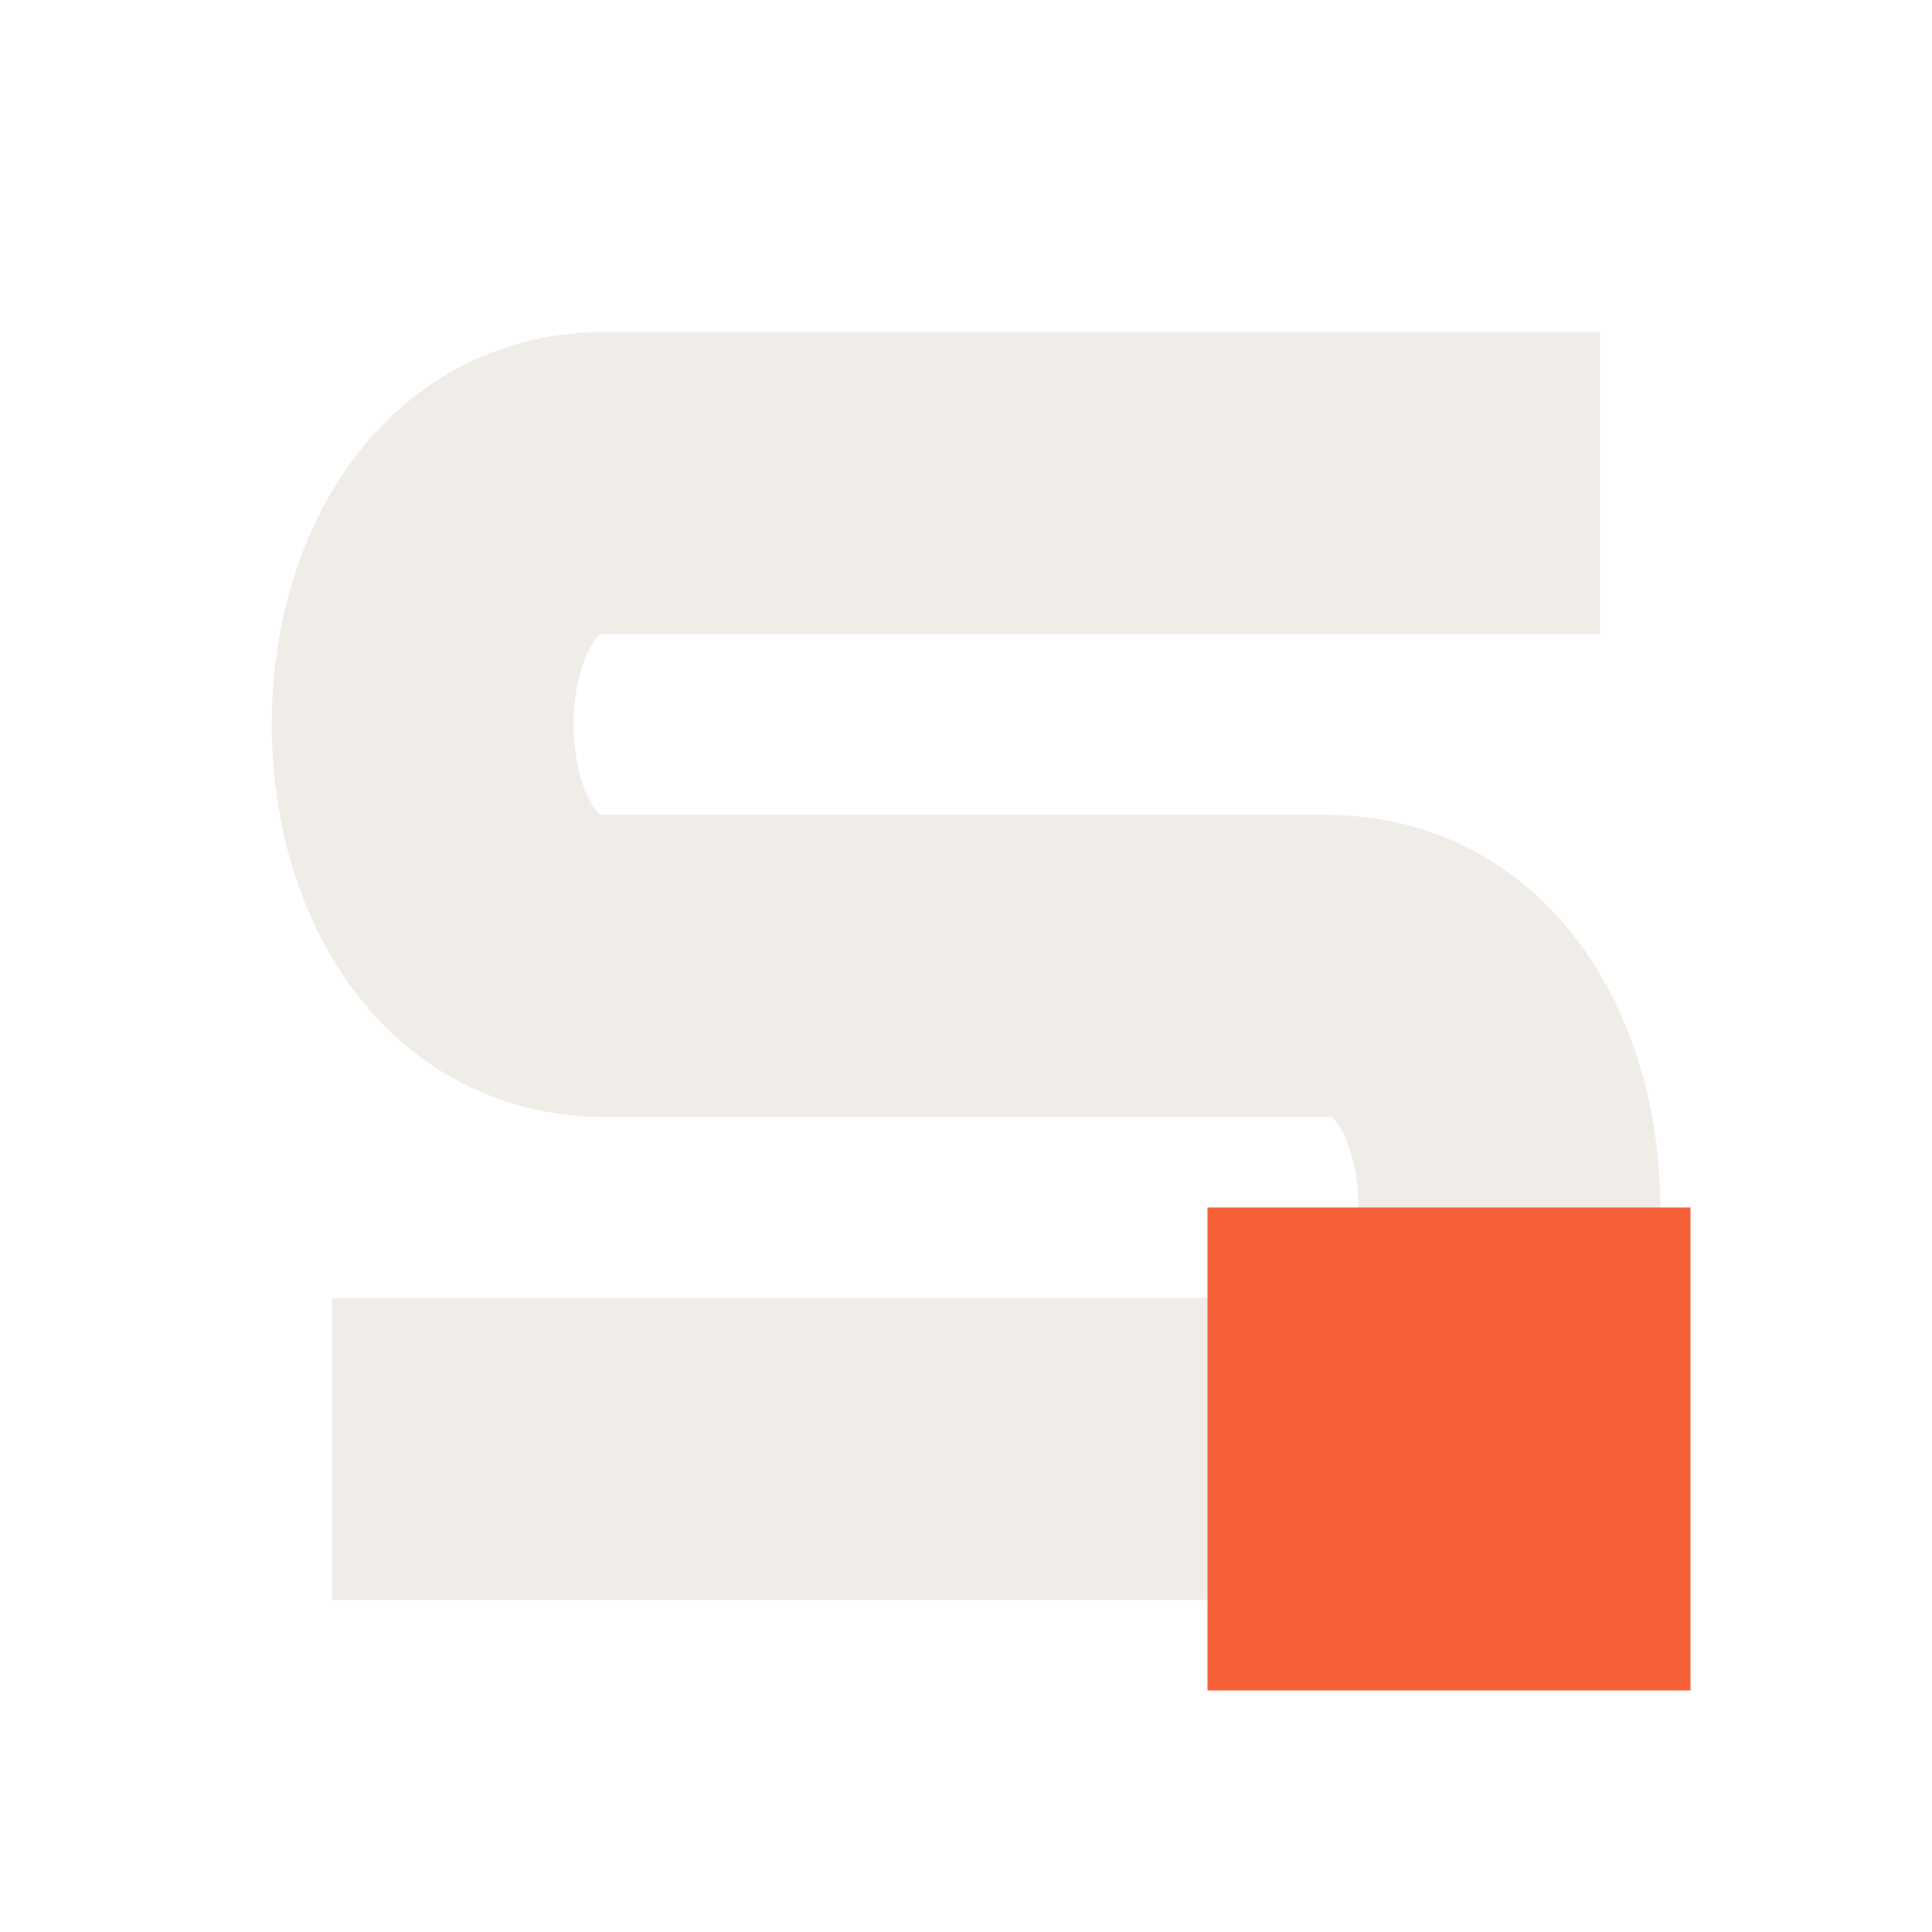
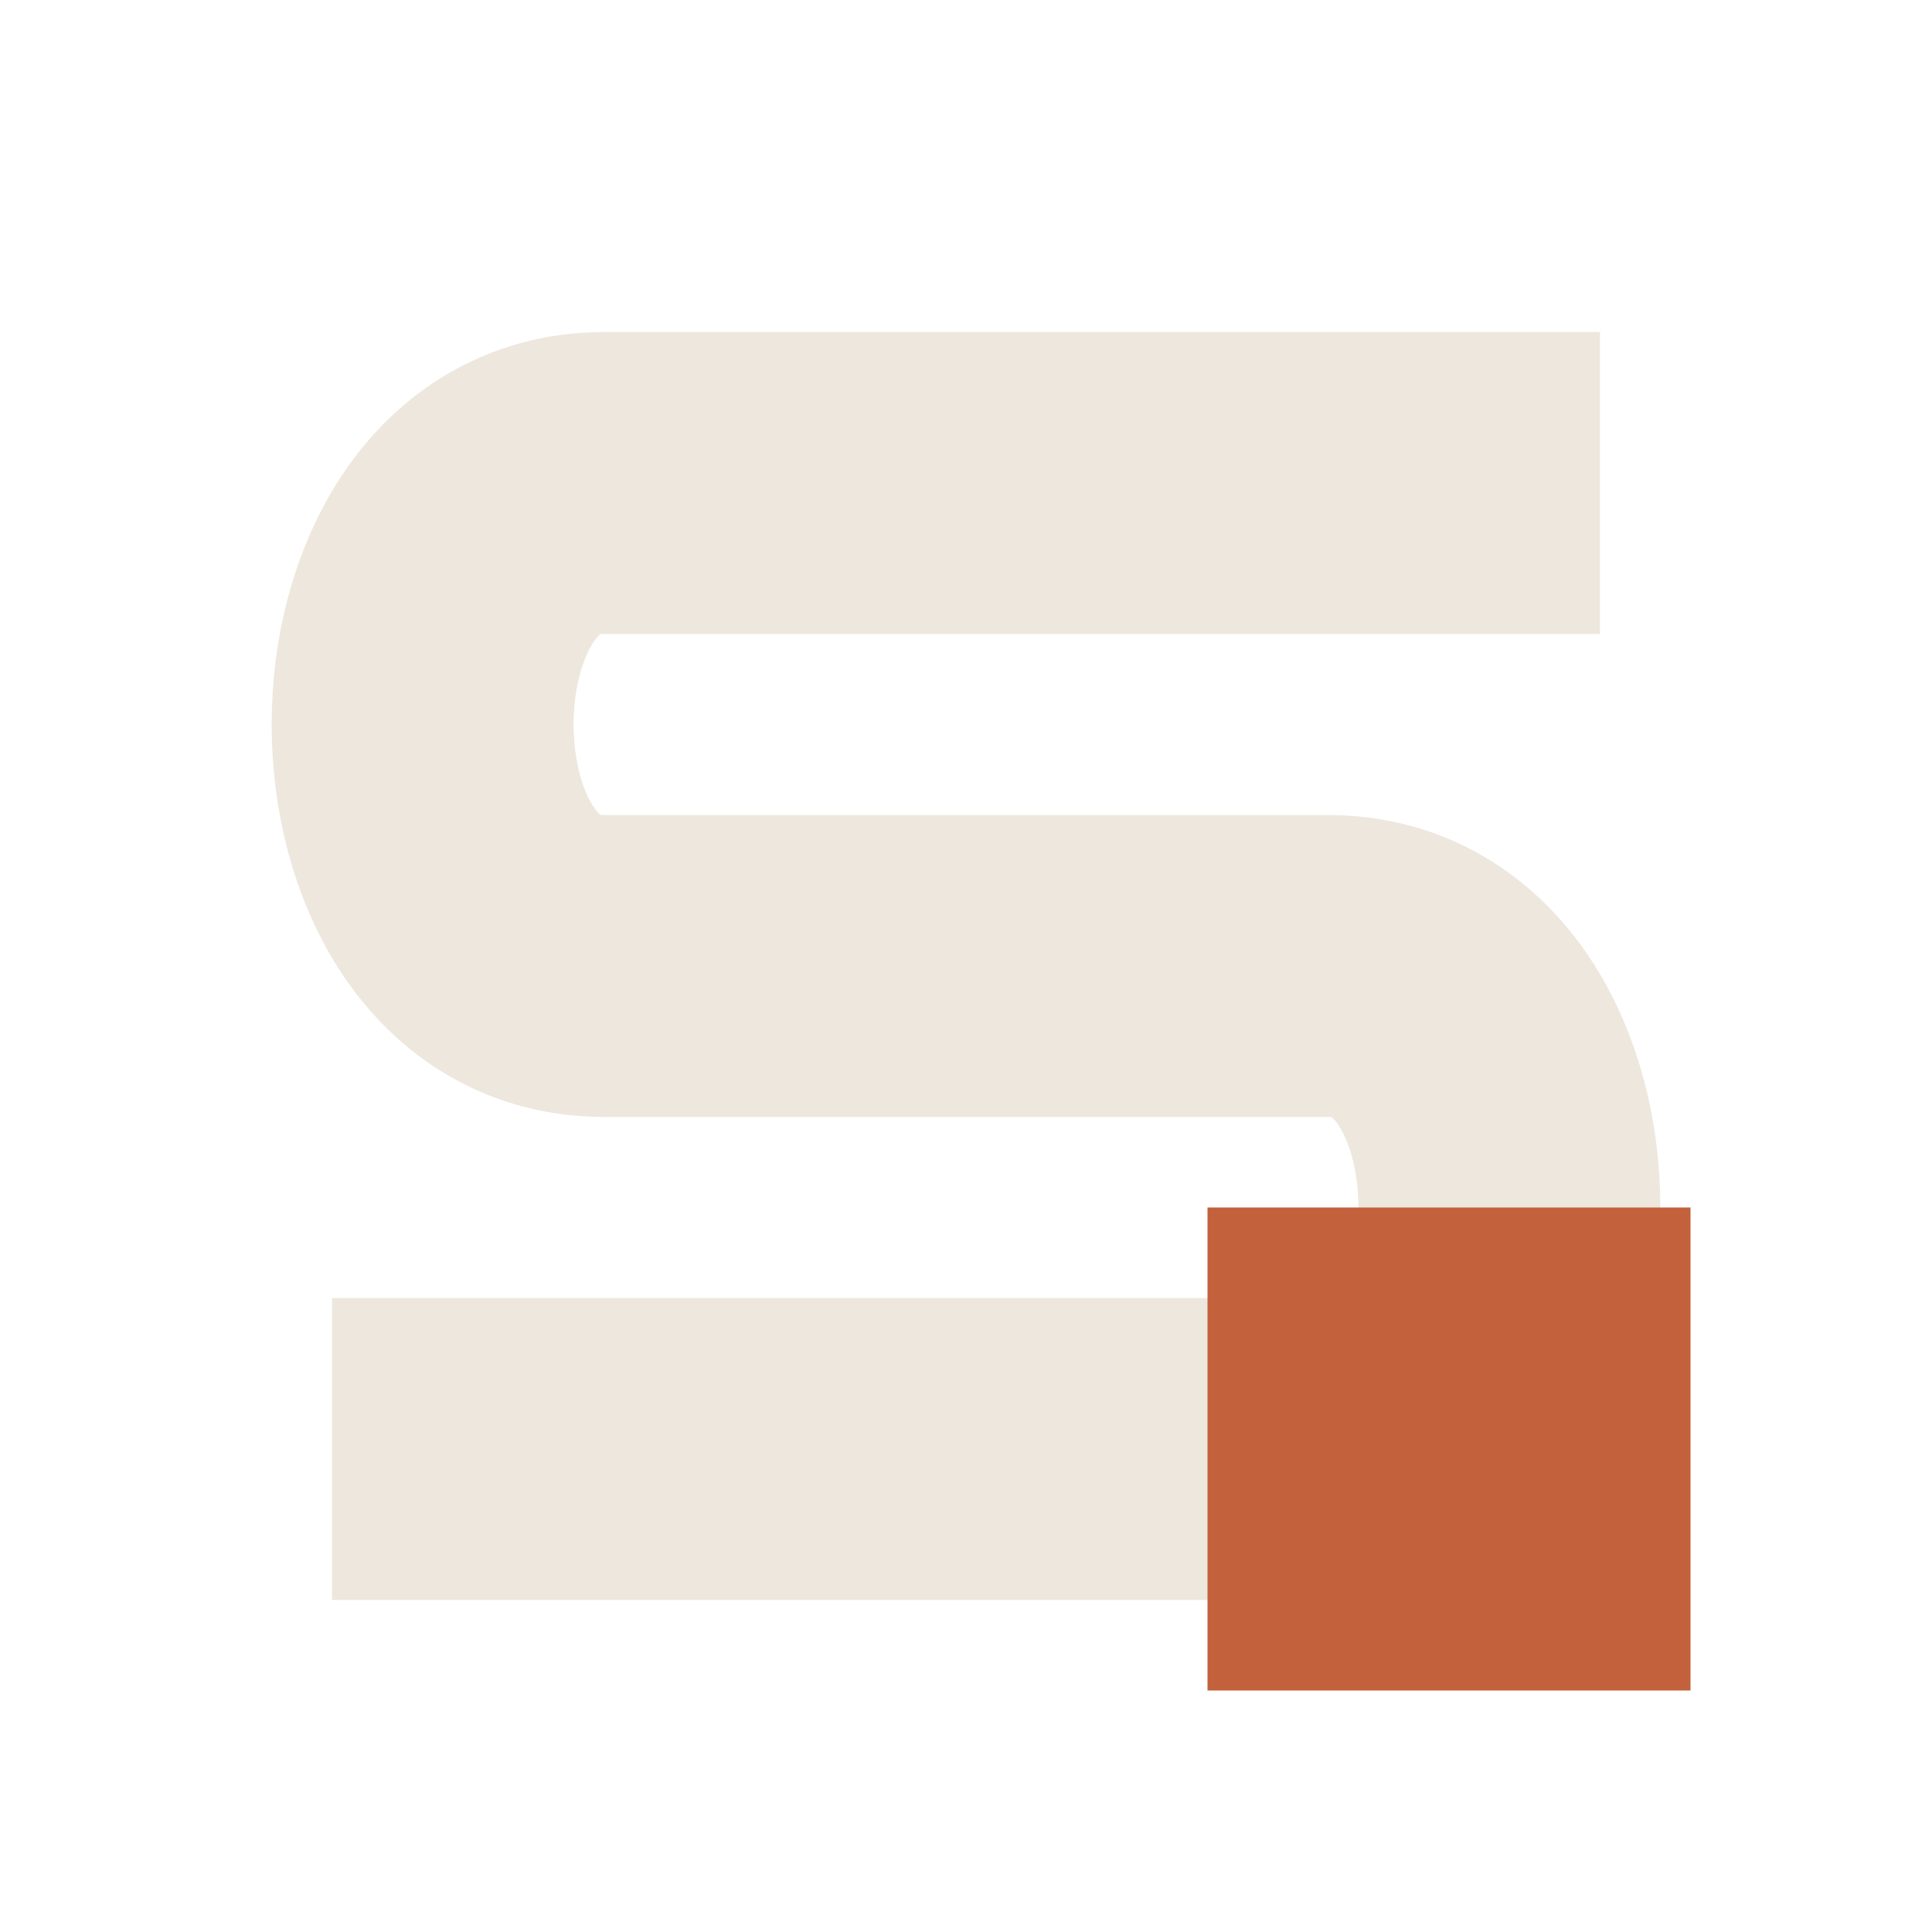
<svg xmlns="http://www.w3.org/2000/svg" viewBox="0 0 32 32" fill="none">
-   <path d="M24 8 H10 C6 8 6 16 10 16 H22 C26 16 26 24 22 24 H8" stroke="#f0ede8" stroke-width="5" stroke-linecap="square" />
-   <rect x="20" y="20" width="8" height="8" fill="#f56038" />
+   <path d="M24 8 H10 C6 8 6 16 10 16 H22 C26 16 26 24 22 24 H8" stroke="#EDE7DD" stroke-width="5" stroke-linecap="square" />
+   <rect x="20" y="20" width="8" height="8" fill="#C2613C" />
</svg>
